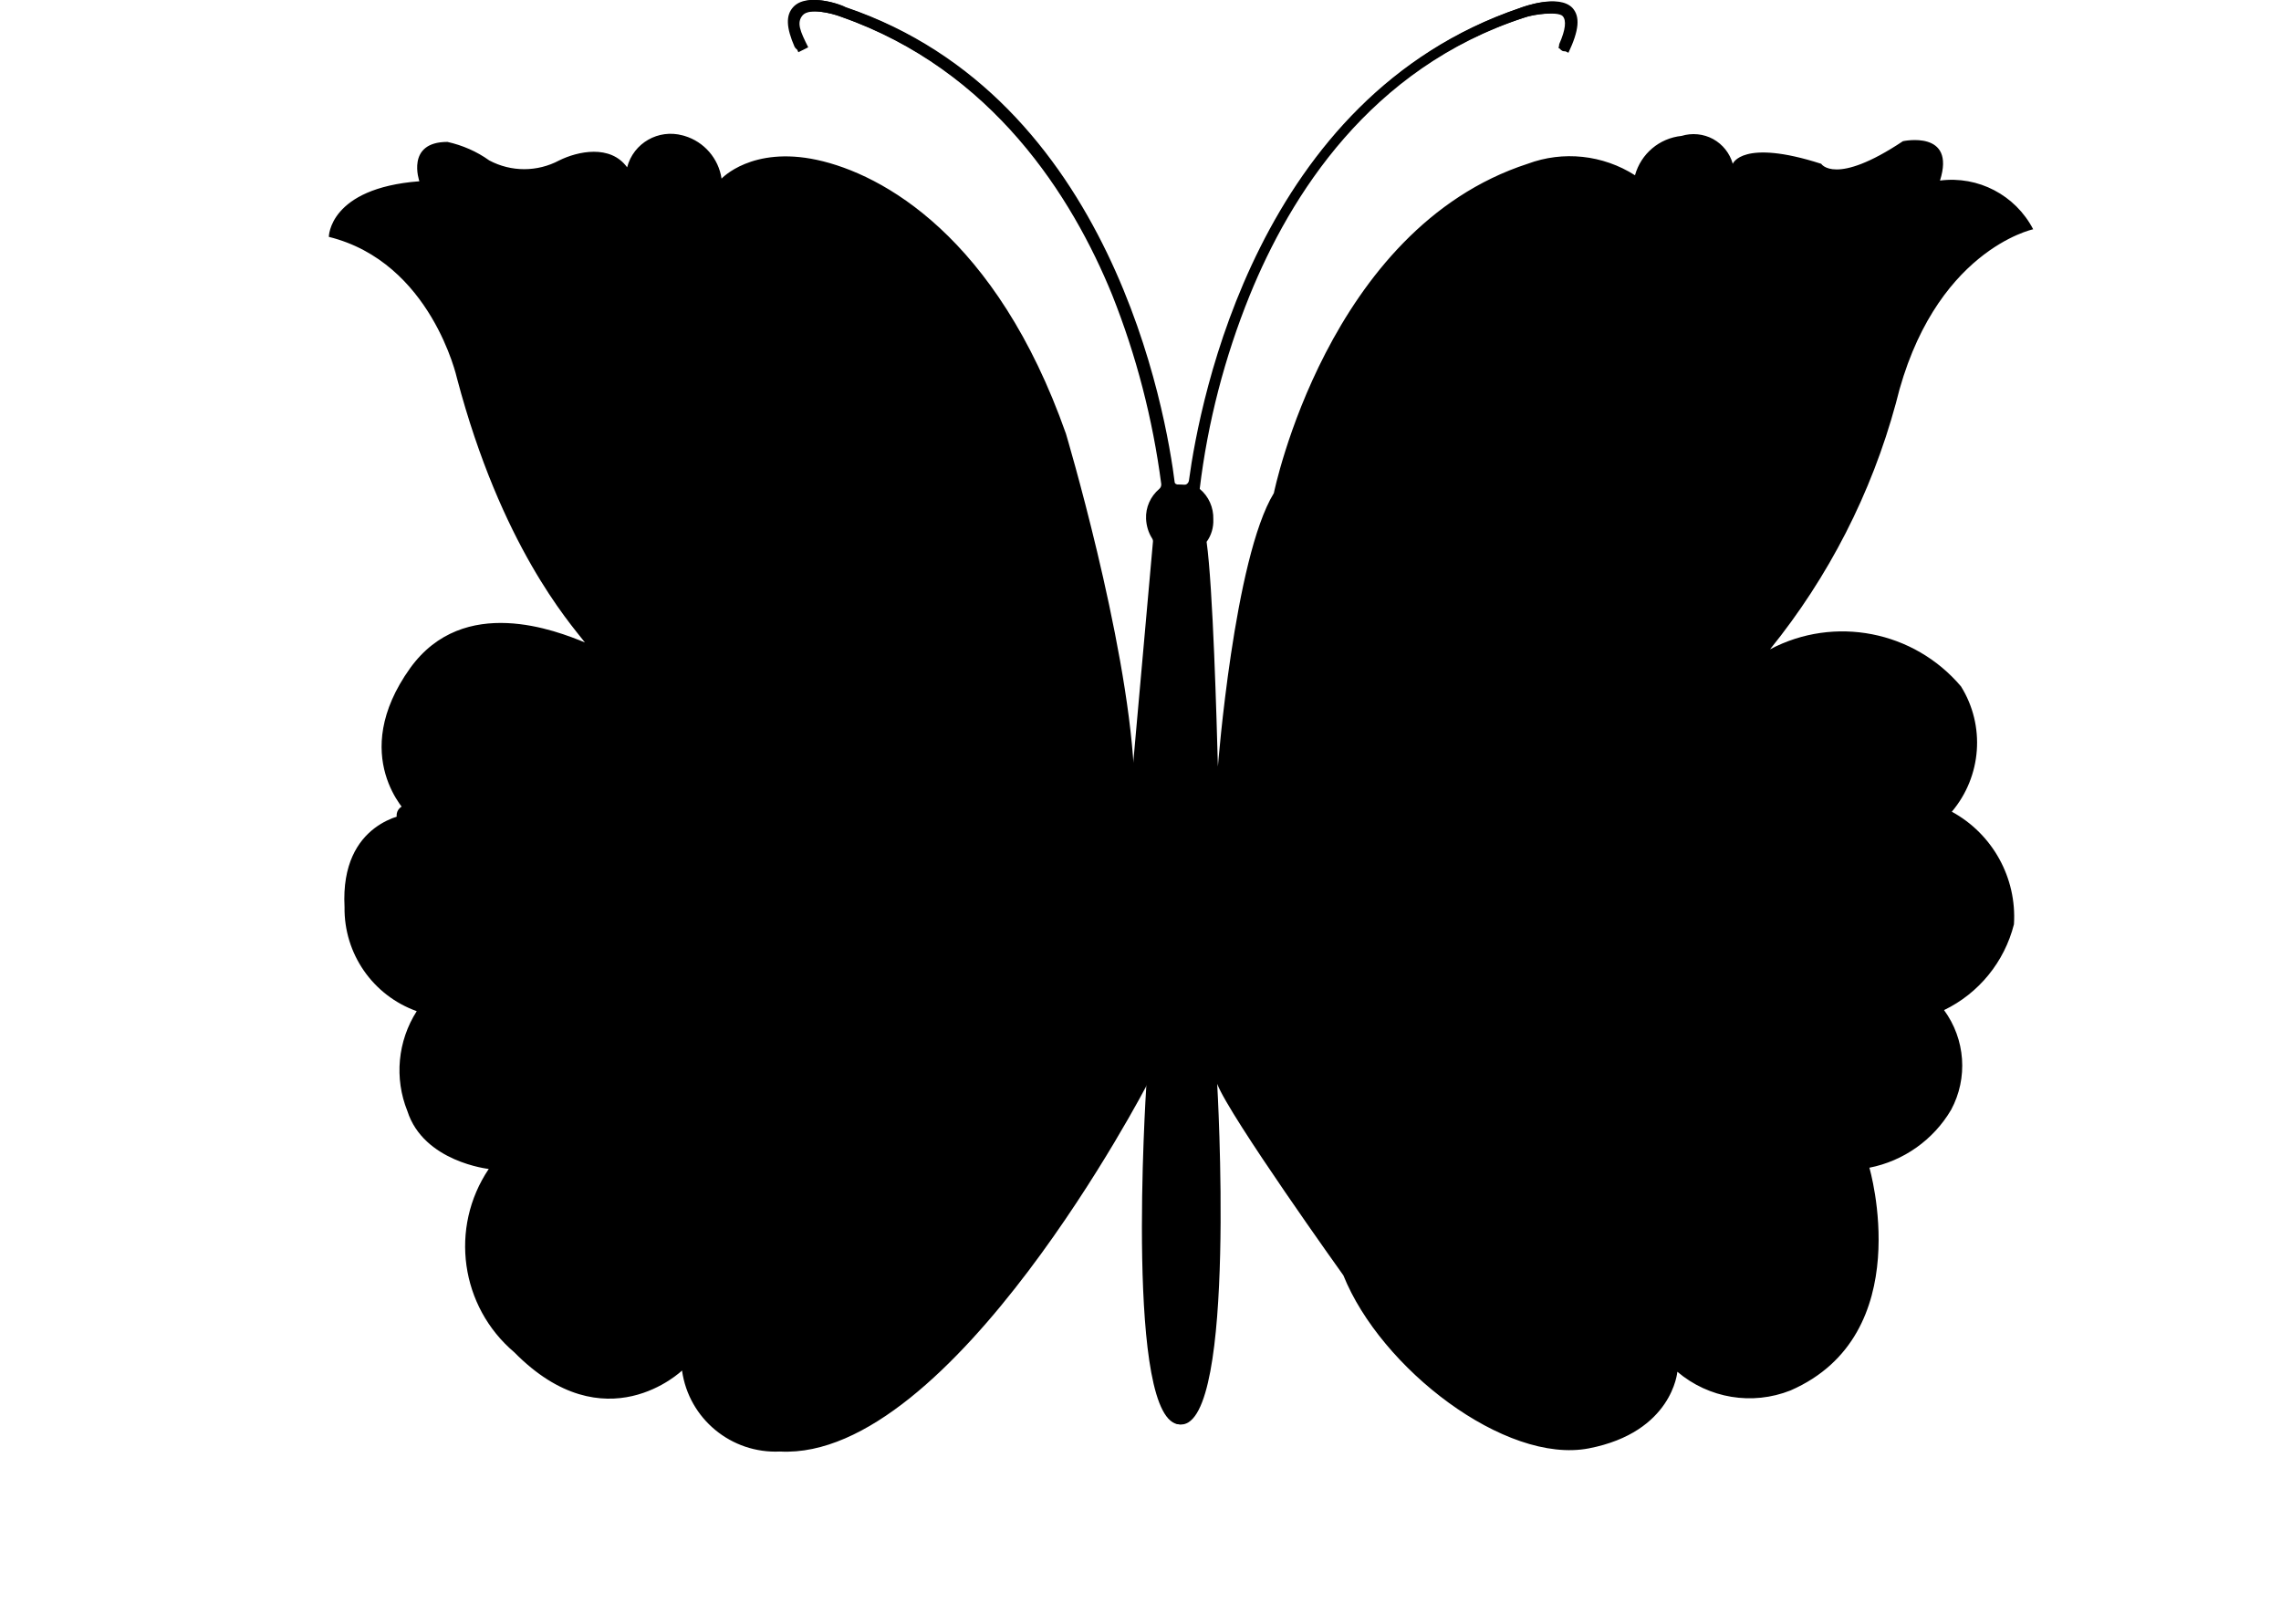
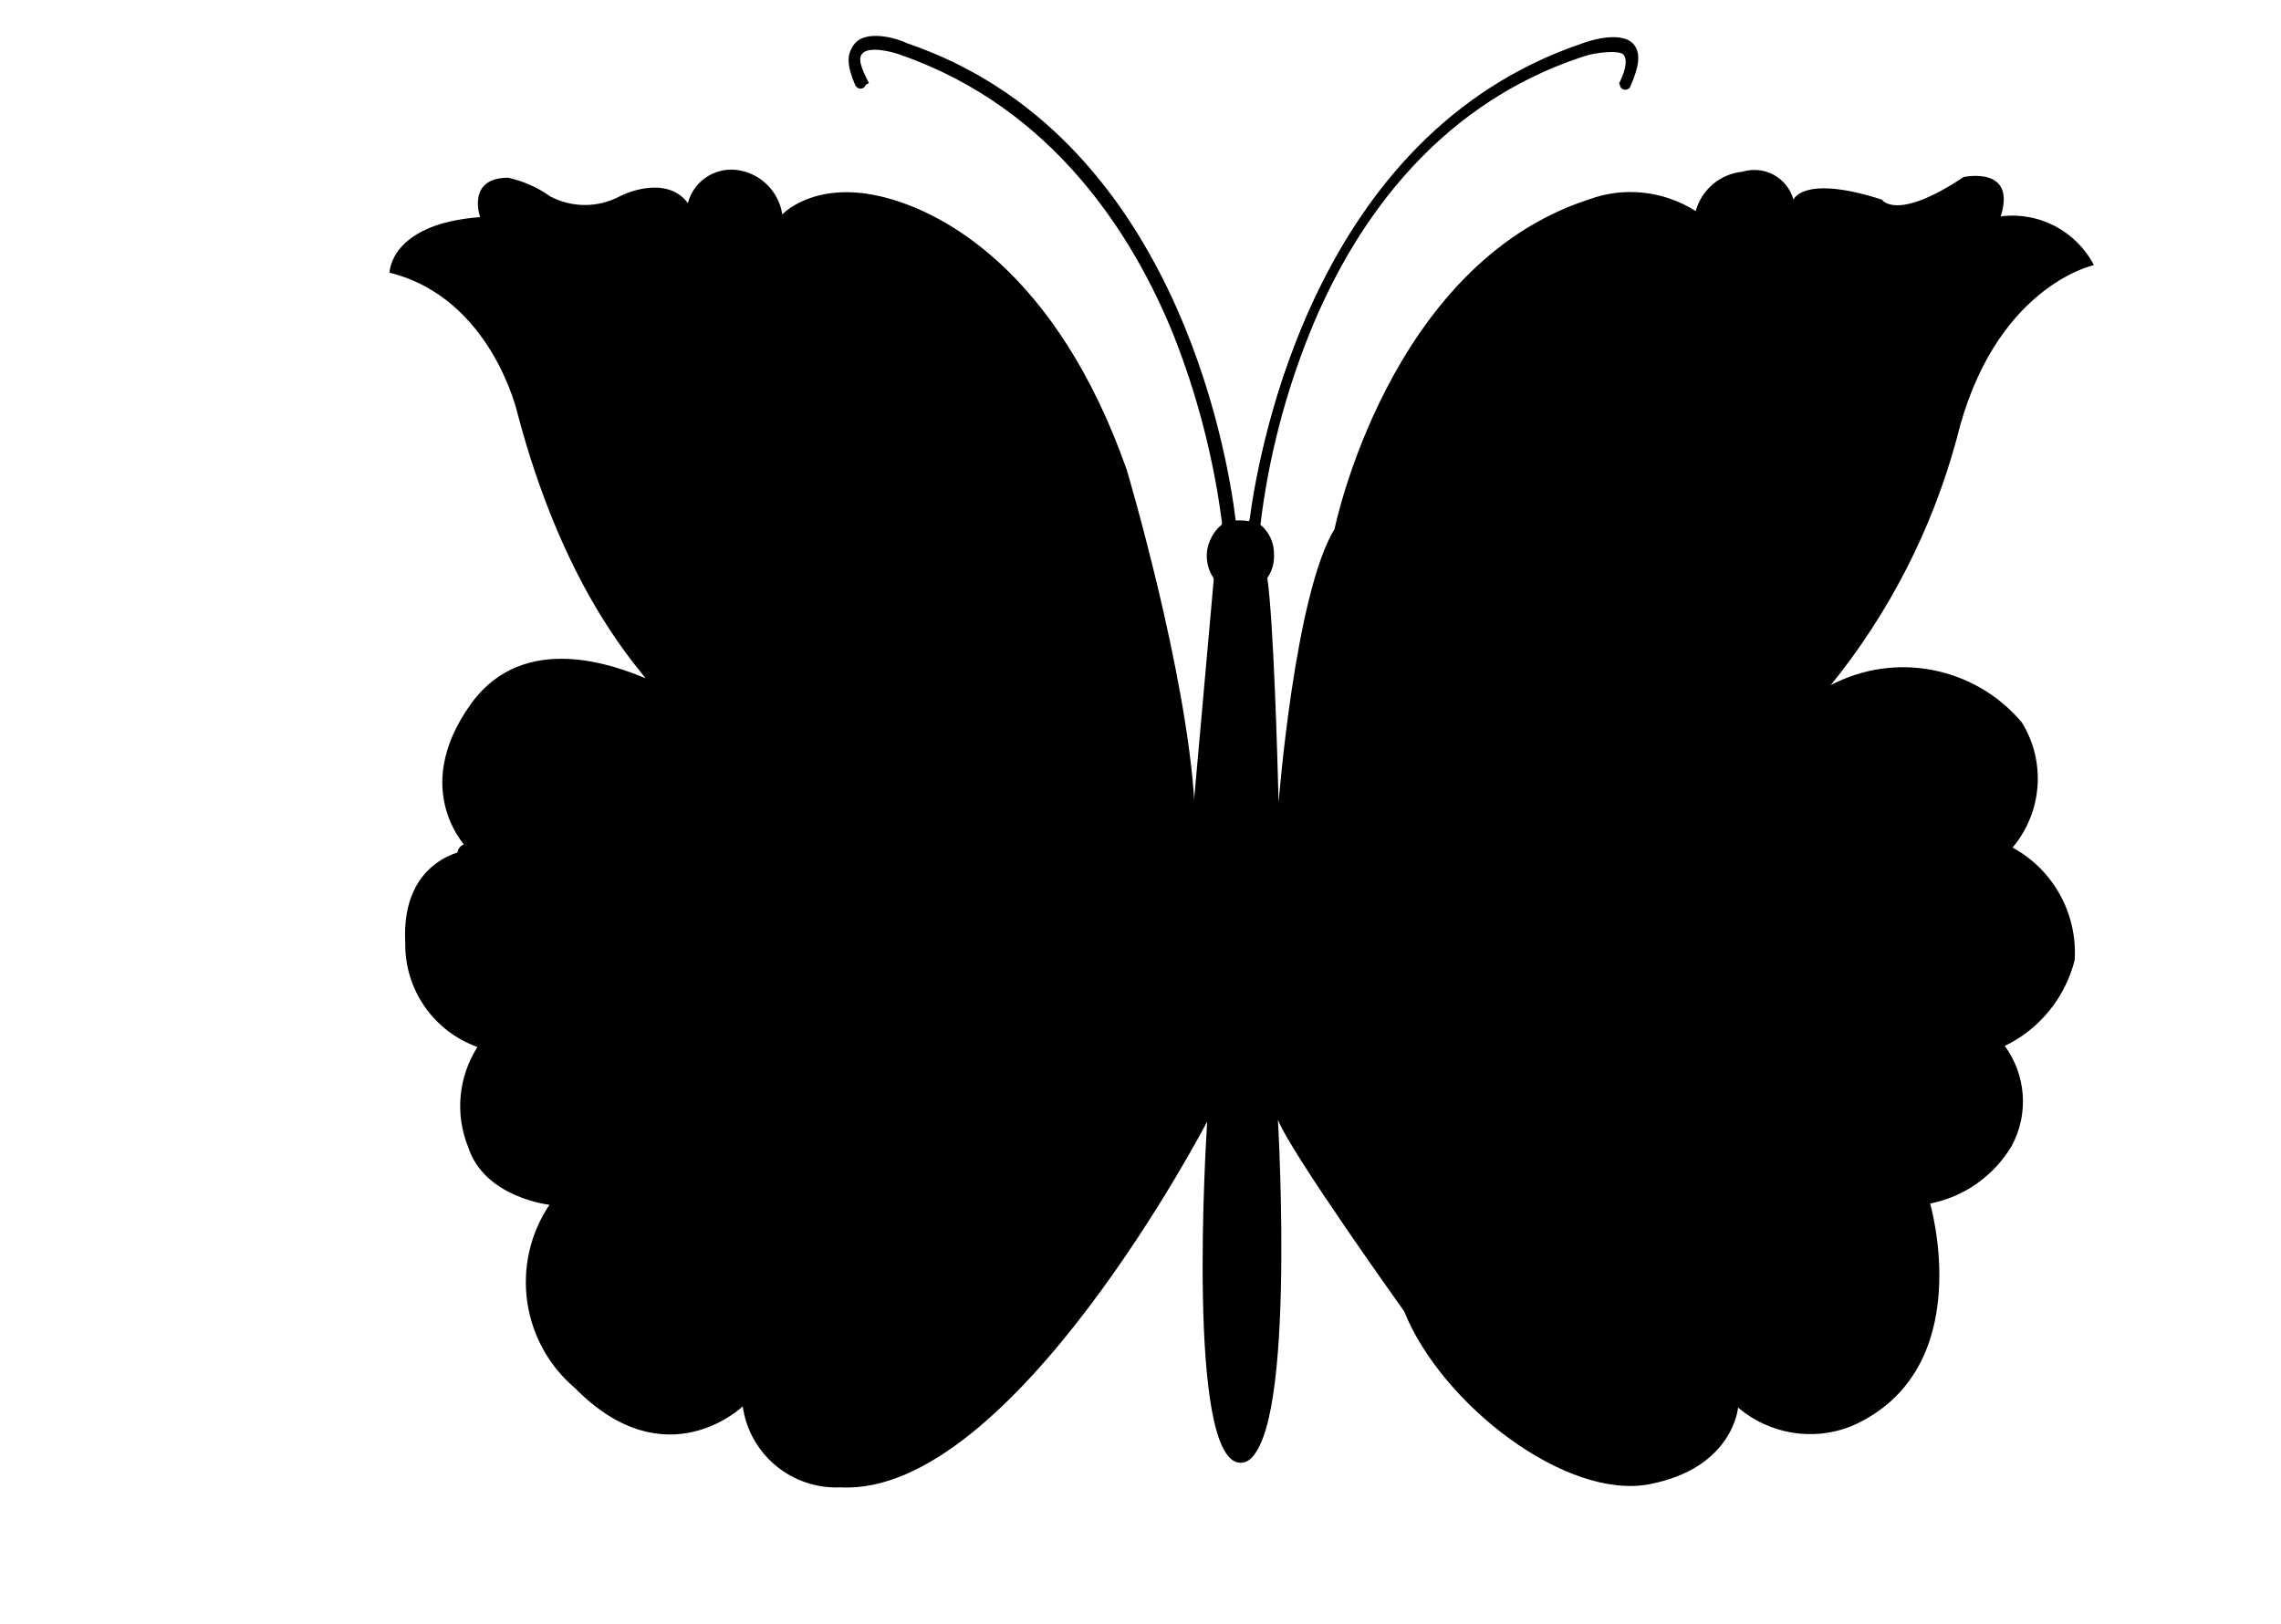
- <svg xmlns="http://www.w3.org/2000/svg" version="1.1" id="butterfly-path" x="0px" y="0px" viewBox="0 0 1292.3 920" style="enable-background:new 0 0 1292.3 920;" xml:space="preserve">
+ <svg id="butterfly-path" x="0px" y="0px" viewBox="0 0 1292.3 920" style="enable-background:new 0 0 1292.3 920;" xml:space="preserve">
  <defs>
    <linearGradient id="citizenship__achieved">
      <stop offset="0%" style="stop-color:#ae8625;" />
      <stop offset="45%" style="stop-color:#ae8625;" />
      <stop offset="50%" style="stop-color:#f7ef8a;" />
      <stop offset="65%" style="stop-color:#ae8625;" />
      <stop offset="100%" style="stop-color:#ae8625;" />
    </linearGradient>
  </defs>
-   <path id="butterfly__wings" d="M1141,523.7c-5.4,21.3-19.9,39.1-39.6,48.6c12.1,16.5,13.7,38.5,4,56.5  c-10,17-26.9,29-46.3,32.8c0,0,27.8,94.6-44.7,126.2c-21.7,8.6-46.3,4.5-64.1-10.6c0,0-2.7,34.2-50.1,43.4s-118-45.4-139.1-98  c0,0-64.5-90.1-71.5-108.5c0,0,11.3,193-20.5,193s-19-193-19-193S539.4,827.6,441.9,822.4c-27.6,1.3-51.7-18.6-55.5-45.9  c0,0-43.5,42-95-10.3c-30.6-25.9-36.9-70.6-14.5-103.9c0,0-36.9-4-46.1-32.8c-7.5-18.6-5.5-39.7,5.3-56.6  c-24.9-8.9-41.3-32.6-40.9-59c-2.6-48.8,35.9-52.7,35.9-52.7s-34.4-32.8,1.3-82.7c30.4-42.1,83.1-21,99-14.5  c-9.2-11.7-47.5-55.1-72.5-149.7c0,0-14.5-65.7-72.6-80.1c0,0,0-27.6,51.3-31.5c0,0-7.9-22.3,15.9-22.3c8.5,1.9,16.6,5.4,23.7,10.5  c12.4,6.6,27.2,6.6,39.6,0c10.5-5.2,29-9.2,38.5,3.9C358.9,81,373,73,386.7,76.7c0.4,0.1,0.8,0.2,1.1,0.3  c11.1,3.3,19.3,12.8,21,24.2c0,0,17.1-18.6,54.1-10.6s101.6,43.4,141,155.1c0,0,34.3,114.9,38.5,190.5L654,306.1  c-2.5-3.5-3.9-7.6-4-11.9c-0.3-7.1,3-13.9,8.8-18c-4.7-37.3-14.1-73.9-28.1-108.9C608.1,111.7,563,39.8,477,9.6  c-5.6-2.2-18.5-5.2-22.2-1s-1.4,9.2,3.1,18.2l-5.6,2.8c-6-12.8-6.8-20.4-2.2-25.5c7.7-8.4,26.9-1.4,29.1,0  c150.8,51,181.5,229.7,186.5,270.5c1.2-0.1,2.4-0.1,3.6,0c1.6,0,3.1,0.2,4.6,0.6C678.9,235,709.5,56,861.7,4.4  c2-0.8,21.4-7.8,29.1,0c4.6,5,3.8,12.8-2.2,25.5l-5.7-2.8c4.5-9.1,5.6-15.6,3.1-18.2s-16.5-1.1-22.2,1  C776.1,38.5,730.9,111.1,708,167.4c-14.2,35.1-23.8,72-28.3,109.6c5.1,4.2,7.9,10.6,7.7,17.2c0.2,4.6-1.1,9.1-3.8,12.8  c3.6,25.6,5.7,101.5,6.4,127.3c0,0,9.2-118.2,31.7-154.9c0,0,30.4-149.8,143.8-186.6c20.1-7.5,42.6-5.1,60.8,6.5  c3.4-12.2,13.8-21,26.4-22.3c5.9-1.8,12.4-1.2,17.9,1.8c5.4,3,9.4,8,11.1,14c0,0,5.3-14.4,50.1,0c0,0,7.9,12.8,46.3-12.8  c0,0,30.2-6.6,21,22.3c21.6-2.8,42.7,8.2,52.8,27.6c0,0-56.8,12-77.8,98.6c-13.8,50.9-38.1,98.4-71.3,139.4  c36.5-19.3,81.5-10.5,108.2,21c13.9,22.3,11.7,51-5.2,71C1128.8,472.4,1142.7,497.3,1141,523.7L1141,523.7z" />
+   <path id="butterfly__wings" d="M1175.4,544  c-5.4,21.3-19.9,39.1-39.6,48.6c12.1,16.5,13.7,38.5,4,56.5c-10,17-26.9,29-46.3,32.8c0,0,27.8,94.6-44.7,126.2  c-21.7,8.6-46.3,4.5-64.1-10.6c0,0-2.7,34.2-50.1,43.4s-118-45.4-139.1-98c0,0-64.5-90.1-71.5-108.5c0,0,11.3,193-20.5,193  s-19-193-19-193S573.8,847.9,476.3,842.7c-27.6,1.3-51.7-18.6-55.5-45.9c0,0-43.5,42-95-10.3c-30.6-25.9-36.9-70.6-14.5-103.9  c0,0-36.9-4-46.1-32.8c-7.5-18.6-5.5-39.7,5.3-56.6c-24.9-8.9-41.3-32.6-40.9-59c-2.6-48.8,35.9-52.7,35.9-52.7s-34.4-32.8,1.3-82.7  c30.4-42.1,83.1-21,99-14.5c-9.2-11.7-47.5-55.1-72.5-149.7c0,0-14.5-65.7-72.6-80.1c0,0,0-27.6,51.3-31.5c0,0-7.9-22.3,15.9-22.3  c8.5,1.9,16.6,5.4,23.7,10.5c12.4,6.6,27.2,6.6,39.6,0c10.5-5.2,29-9.2,38.5,3.9c3.6-13.8,17.7-21.8,31.4-18.1  c0.4,0.1,0.8,0.2,1.1,0.3c11.1,3.3,19.3,12.8,21,24.2c0,0,17.1-18.6,54.1-10.6s101.6,43.4,141,155.1c0,0,34.3,114.9,38.5,190.5  l11.6-130.1c-2.5-3.5-3.9-7.6-4-11.9c-0.3-7.1,3-13.9,8.8-18c-4.7-37.3-14.1-73.9-28.1-108.9C642.5,132,597.4,60.1,511.4,29.9  c-5.6-2.2-18.5-5.2-22.2-1s-1.4,9.2,3.1,18.2l-5.6,2.8c-6-12.8-6.8-20.4-2.2-25.5c7.7-8.4,26.9-1.4,29.1,0  c150.8,51,181.5,229.7,186.5,270.5c1.2-0.1,2.4-0.1,3.6,0c1.6,0,3.1,0.2,4.6,0.6c5-40.2,35.6-219.2,187.8-270.8  c2-0.8,21.4-7.8,29.1,0c4.6,5,3.8,12.8-2.2,25.5l-5.7-2.8c4.5-9.1,5.6-15.6,3.1-18.2s-16.5-1.1-22.2,1  c-87.7,28.6-132.9,101.2-155.8,157.5c-14.2,35.1-23.8,72-28.3,109.6c5.1,4.2,7.9,10.6,7.7,17.2c0.2,4.6-1.1,9.1-3.8,12.8  c3.6,25.6,5.7,101.5,6.4,127.3c0,0,9.2-118.2,31.7-154.9c0,0,30.4-149.8,143.8-186.6c20.1-7.5,42.6-5.1,60.8,6.5  c3.4-12.2,13.8-21,26.4-22.3c5.9-1.8,12.4-1.2,17.9,1.8c5.4,3,9.4,8,11.1,14c0,0,5.3-14.4,50.1,0c0,0,7.9,12.8,46.3-12.8  c0,0,30.2-6.6,21,22.3c21.6-2.8,42.7,8.2,52.8,27.6c0,0-56.8,12-77.8,98.6c-13.8,50.9-38.1,98.4-71.3,139.4  c36.5-19.3,81.5-10.5,108.2,21c13.9,22.3,11.7,51-5.2,71C1163.2,492.7,1177.1,517.6,1175.4,544L1175.4,544z" />
  <g id="butterfly__paths">
-     <path id="A06f" d="M1098.2,463.6l-247,203.9L668.5,520.4" />
-     <path id="A07" d="M901.7,753.1L672.4,520.4" />
-     <path id="A01a" d="M488.9,124.8l-150.5,93.5l328.3,302.8" />
-     <path id="A02a" d="M491.7,125.1l176.8,395.3" />
-     <path id="A02b" d="M241.7,112.1l248,11.5" />
-     <path id="A09" d="M337.2,217.6l144,31l-60.5,171l247.8,100.8" />
-     <path id="A14" d="M337.2,217.6l144,31l-60.5,170.5l247.8,101.3" />
-     <path id="A10" d="M336.2,217.6v127l332.7,178.7" />
-     <path id="A08" d="M1010.2,190.1l-26.4,81.8L670.5,522.4" />
-     <path id="A11" d="M1084.7,116.6l-178.5,15.5L668.5,520.4" />
-     <path id="A12a" d="M1084.7,116.6l-178.5,15.5l-145,116.5l-90.6,273.8" />
-     <path id="A12b" d="M1084.7,116.6l-178.5,15.5l-145,116.5l-90.6,276.7" />
-     <path id="A13" d="M1010.2,190.1l-26.4,81.8l-171.4,85.2L668.5,520.4" />
-     <path id="A21" d="M814.7,783.6L670.5,522.4" />
-     <path id="A06e" d="M1099.2,463.6l-113.5,177L670.5,522.4" />
-     <path id="A06d" d="M1099.2,463.1l-38,105l-390.6-45.7" />
-     <path id="A06a" d="M1098.7,462.1l-113.5-69.4L670.5,522.4" />
-     <path id="A06b" d="M1097.2,463.6l-208,1.5l-218.6,57.3" />
-     <path id="A06c" d="M1098.2,462.1l-304.5,48.5l-121.3,9.8" />
-     <path id="A25" d="M544.7,752.6l125.9-227.3" />
-     <path id="A26" d="M472.2,806.1l200.2-280.8" />
-     <path id="A24" d="M394.5,773.8l276.1-248.5" />
-     <path id="A23" d="M296.2,758.6l372.7-235.3" />
-     <path id="A22" d="M275.4,692l393.5-168.8" />
-     <path id="A19" d="M236.2,598.1l432.7-74.8" />
-     <path id="A18" d="M204.3,531.9l466.3-9.6" />
-     <path id="A16" d="M231,461.1l437.9,62.1" />
+     <path id="path_40" class="butterfly__path" d="M846.1,799.9L704.9,544.2" />
+     <path id="path_39" class="butterfly__path" d="M936.1,774.9L706.8,542.2" />
+     <path id="path_38" class="butterfly__path" d="M885.6,689.3L702.9,542.2" />
+     <path id="path_37" class="butterfly__path" d="M1020.1,662.4L704.9,544.2" />
+     <path id="path_36" class="butterfly__path" d="M1095.6,589.9L705,544.2" />
+     <path id="path_35" class="butterfly__path" d="M828.1,532.4l-121.3,9.8" />
+     <path id="path_34" class="butterfly__path" d="M923.6,486.9L705,544.2" />
+     <path id="path_33" class="butterfly__path" d="M1019.6,414.5L704.9,544.2" />
+     <line id="path_32" class="butterfly__path" x1="885.6" y1="687.9" x2="1132.6" y2="484.9" />
+     <line id="path_31" class="butterfly__path" x1="1018.2" y1="662.9" x2="1132.6" y2="484.9" />
+     <line id="path_30" class="butterfly__path" x1="1095.6" y1="589.9" x2="1132.6" y2="484.9" />
+     <line id="path_29" class="butterfly__path" x1="828.1" y1="532.4" x2="1132.6" y2="484.9" />
+     <line id="path_28" class="butterfly__path" x1="923.6" y1="486.9" x2="1132.6" y2="484.9" />
+     <line id="path_27" class="butterfly__path" x1="1019.6" y1="414.5" x2="1132.6" y2="484.9" />
+     <path id="path_26" class="butterfly__path" d="M845,380.9L702.9,542.2" />
+     <path id="path_25" class="butterfly__path" d="M1018.2,293.7L704.9,544.2" />
+     <line id="path_24" class="butterfly__path" x1="845" y1="380.9" x2="1018.2" y2="293.7" />
+     <line id="path_23" class="butterfly__path" x1="1044.6" y1="211.9" x2="1018.2" y2="293.7" />
+     <path id="path_22" class="butterfly__path" d="M795.6,270.4L705,544.2" />
+     <path id="path_21" class="butterfly__path" d="M940.6,155.9L702.9,542.2" />
+     <line id="path_20" class="butterfly__path" x1="795.6" y1="270.4" x2="940.6" y2="155.9" />
+     <line id="path_19" class="butterfly__path" x1="940.6" y1="155.9" x2="1118.6" y2="138.9" />
+     <path id="path_18" class="butterfly__path" d="M579.1,774.4L705,547.1" />
+     <path id="path_17" class="butterfly__path" d="M506.6,827.9l200.2-280.8" />
+     <path id="path_16" class="butterfly__path" d="M428.9,795.6L705,547.1" />
+     <path id="path_15" class="butterfly__path" d="M330.6,780.4l372.7-235.3" />
+     <path id="path_14" class="butterfly__path" d="M309.8,713.8L703.3,545" />
+     <path id="path_13" class="butterfly__path" d="M270.6,619.9l432.7-74.8" />
+     <path id="path_12" class="butterfly__path" d="M238.7,553.7l466.3-9.6" />
+     <path id="path_11" class="butterfly__path" d="M265.4,482.9L703.3,545" />
+     <path id="path_10" class="butterfly__path" d="M370.6,366.4l332.7,178.7" />
+     <path id="path_9" class="butterfly__path" d="M455.1,442.4l247.8,100.8" />
+     <line id="path_8" class="butterfly__path" x1="515.6" y1="269.9" x2="455.1" y2="441.4" />
+     <line id="path_7" class="butterfly__path" x1="515.6" y1="269.9" x2="704.9" y2="544.2" />
+     <line id="path_6" class="butterfly__path" x1="372.7" y1="239.9" x2="370.6" y2="366.4" />
+     <path id="path_5" class="butterfly__path" d="M372.8,240.1l328.3,302.8" />
+     <line id="path_4" class="butterfly__path" x1="372.7" y1="239.9" x2="515.6" y2="269.9" />
+     <line id="path_3" class="butterfly__path" x1="526.1" y1="146.9" x2="372.7" y2="240.1" />
+     <path id="path_2" class="butterfly__path" d="M527.1,146.9l176.8,395.3" />
+     <path id="path_1" class="butterfly__path" d="M276.1,133.9l248,11.5" />
  </g>
-   <path id="butterfly__head" d="M641.7,435.9L653.2,307c0.1-0.7-0.1-1.4-0.5-2c-2.1-3.3-3.2-7.1-3.4-11  c-0.3-6.5,2.5-12.8,7.5-17c0.8-0.7,1.2-1.7,1.1-2.8c-4.8-36.7-14.1-72.7-27.8-107.1C607.5,111.6,562.4,39.6,476.4,9.5  c-5.6-2.2-18.5-5.2-22.2-1c-3.3,3.8-1.8,8.1,1.7,15.5c0.7,1.5,0.1,3.4-1.4,4.1l0,0c-1.5,0.8-3.4,0.1-4.2-1.4c0,0,0-0.1-0.1-0.1  c-4.8-11-5.1-17.9-0.8-22.6c7.5-8.2,26-1.7,28.9-0.1c0.1,0.1,0.3,0.1,0.4,0.2c147.5,50.1,179.9,222.2,185.9,267.8  c0.2,1.5,1.5,2.6,3,2.7l1,0.1c0.5,0,1.1,0,1.6,0.1c1.7,0.2,3.2-1,3.4-2.6c6.2-45.7,39-217.3,187.3-267.6c2-0.8,21.4-7.8,29.1,0  c4.2,4.6,3.9,11.5-0.8,22.6c-0.7,1.6-2.5,2.3-4.1,1.6c-0.1,0-0.1,0-0.1-0.1l0,0c-1.5-0.7-2.1-2.5-1.5-4c3.4-7.7,4.1-13.2,1.8-15.6  c-2.6-2.7-16.5-1.1-22.2,1c-87.8,28.4-133,101-156,157.3c-14,34.6-23.5,70.9-28.1,108c-0.1,1,0.2,1.9,0.9,2.6  c4.4,4.2,6.8,10.1,6.6,16.2c0.2,4.2-0.9,8.3-3.2,11.8c-0.4,0.6-0.6,1.3-0.5,2.1c3.5,26.7,5.6,100.7,6.3,126.2L689,613.9  c0,0.1,0,0.1,0,0.2c0.3,4.5,10.9,192.9-20.5,192.9c-31.3,0-19.4-186.5-19-192.8c0-0.1,0-0.2,0-0.3l-7.3-166.2  C642.2,447.4,641.7,436.1,641.7,435.9z" />
-   <g id="butterfly__questions" />
+   <path id="butterfly__head" d="M676.1,457.7l11.5-128.9  c0.1-0.7-0.1-1.4-0.5-2c-2.1-3.3-3.2-7.1-3.4-11c-0.3-6.5,2.5-12.8,7.5-17c0.8-0.7,1.2-1.7,1.1-2.8c-4.8-36.7-14.1-72.7-27.8-107.1  c-22.6-55.5-67.7-127.5-153.7-157.6c-5.6-2.2-18.5-5.2-22.2-1c-3.3,3.8-1.8,8.1,1.7,15.5c0.7,1.5,0.1,3.4-1.4,4.1l0,0  c-1.5,0.8-3.4,0.1-4.2-1.4c0,0,0-0.1-0.1-0.1c-4.8-11-5.1-17.9-0.8-22.6c7.5-8.2,26-1.7,28.9-0.1c0.1,0.1,0.3,0.1,0.4,0.2  C660.6,76,693,248.1,699,293.7c0.2,1.5,1.5,2.6,3,2.7l1,0.1c0.5,0,1.1,0,1.6,0.1c1.7,0.2,3.2-1,3.4-2.6  c6.2-45.7,39-217.3,187.3-267.6c2-0.8,21.4-7.8,29.1,0c4.2,4.6,3.9,11.5-0.8,22.6c-0.7,1.6-2.5,2.3-4.1,1.6c-0.1,0-0.1,0-0.1-0.1  l0,0c-1.5-0.7-2.1-2.5-1.5-4c3.4-7.7,4.1-13.2,1.8-15.6c-2.6-2.7-16.5-1.1-22.2,1c-87.8,28.4-133,101-156,157.3  c-14,34.6-23.5,70.9-28.1,108c-0.1,1,0.2,1.9,0.9,2.6c4.4,4.2,6.8,10.1,6.6,16.2c0.2,4.2-0.9,8.3-3.2,11.8c-0.4,0.6-0.6,1.3-0.5,2.1  c3.5,26.7,5.6,100.7,6.3,126.2l-0.1,179.6c0,0.1,0,0.1,0,0.2c0.3,4.5,10.9,192.9-20.5,192.9c-31.3,0-19.4-186.5-19-192.8  c0-0.1,0-0.2,0-0.3l-7.3-166.2C676.6,469.2,676.1,457.9,676.1,457.7z" />
+   <g id="butterfly__questions">
+ </g>
  <g id="butterfly__circles">
-     <circle id="Q29" cx="236.2" cy="598.1" r="5.8" />
-     <circle id="Q28" cx="851.2" cy="666.1" r="5.8" />
-     <circle id="Q27" cx="984.2" cy="641.1" r="5.8" />
-     <circle id="Q26" cx="1060.2" cy="568.1" r="5.8" />
-     <circle id="Q25" cx="794.2" cy="510.1" r="5.8" />
-     <circle id="Q24" cx="889.2" cy="465.1" r="5.8" />
-     <circle id="Q23" cx="985.2" cy="392.7" r="5.8" />
-     <circle id="Q22" cx="1098.2" cy="463.1" r="5.8" />
-     <circle id="Q21" cx="812.2" cy="778.1" r="5.8" />
-     <circle id="Q20" cx="902.2" cy="754.1" r="5.8" />
-     <circle id="Q19" cx="761.2" cy="248.1" r="5.8" />
-     <circle id="Q18" cx="906.2" cy="134.1" r="5.8" />
-     <circle id="Q17" cx="1084.2" cy="117.1" r="5.8" />
-     <circle id="Q16" cx="811.2" cy="359.1" r="5.8" />
-     <circle id="Q15" cx="983.8" cy="271.9" r="5.8" />
-     <circle id="Q14" cx="1010.2" cy="190.1" r="5.8" />
-     <circle id="Q13" cx="472.2" cy="806.1" r="5.8" />
-     <circle id="Q12" cx="544.2" cy="753.1" r="5.8" />
-     <circle id="Q11" cx="394" cy="774.1" r="5.8" />
-     <circle id="Q10" cx="296.2" cy="759.1" r="5.8" />
-     <circle id="Q08" cx="205.5" cy="531.9" r="5.8" />
-     <circle id="Q09" cx="275.4" cy="692" r="5.8" />
-     <circle id="Q07" cx="230.5" cy="462" r="5.8" />
-     <circle id="Q06" cx="421.2" cy="419.1" r="5.8" />
-     <circle id="Q05" cx="336.2" cy="344.1" r="5.8" />
-     <circle id="Q04" cx="481.2" cy="248.1" r="5.8" />
-     <circle id="Q03" cx="337.2" cy="218.1" r="5.8" />
-     <circle id="Q02" cx="490.7" cy="125.2" r="5.8" />
-     <circle id="Q01" cx="241.2" cy="111.1" r="5.8" />
+     <circle id="Q29" cx="270.6" cy="619.9" r="5.8" />
+     <circle id="Q28" cx="885.6" cy="687.9" r="5.8" />
+     <circle id="Q27" cx="1018.6" cy="662.9" r="5.8" />
+     <circle id="Q26" cx="1094.6" cy="589.9" r="5.8" />
+     <circle id="Q25" cx="828.6" cy="531.9" r="5.8" />
+     <circle id="Q24" cx="923.6" cy="486.9" r="5.8" />
+     <circle id="Q23" cx="1019.6" cy="414.5" r="5.8" />
+     <circle id="Q22" cx="1132.6" cy="484.9" r="5.8" />
+     <circle id="Q21" cx="846.6" cy="799.9" r="5.8" />
+     <circle id="Q20" cx="936.6" cy="775.9" r="5.8" />
+     <circle id="Q19" cx="795.6" cy="269.9" r="5.8" />
+     <circle id="Q18" cx="940.6" cy="155.9" r="5.8" />
+     <circle id="Q17" cx="1118.6" cy="138.9" r="5.8" />
+     <circle id="Q16" cx="845.6" cy="380.9" r="5.8" />
+     <circle id="Q15" cx="1018.2" cy="293.7" r="5.8" />
+     <circle id="Q14" cx="1044.6" cy="211.9" r="5.8" />
+     <circle id="Q13" cx="506.6" cy="827.9" r="5.8" />
+     <circle id="Q12" cx="578.6" cy="774.9" r="5.8" />
+     <circle id="Q11" cx="428.4" cy="795.9" r="5.8" />
+     <circle id="Q10" cx="330.6" cy="780.9" r="5.8" />
+     <circle id="Q08" cx="239.9" cy="553.7" r="5.8" />
+     <circle id="Q09" cx="309.8" cy="713.8" r="5.8" />
+     <circle id="Q07" cx="264.9" cy="483.8" r="5.8" />
+     <circle id="Q06" cx="455.6" cy="440.9" r="5.8" />
+     <circle id="Q05" cx="370.6" cy="365.9" r="5.8" />
+     <circle id="Q04" cx="515.6" cy="269.9" r="5.8" />
+     <circle id="Q03" cx="371.6" cy="239.9" r="5.8" />
+     <circle id="Q02" cx="525.1" cy="147" r="5.8" />
+     <circle id="Q01" cx="275.6" cy="132.9" r="5.8" />
  </g>
-   <g id="butterfly__toggle" />
+   <g id="butterfly__toggle">
+ </g>
</svg>
